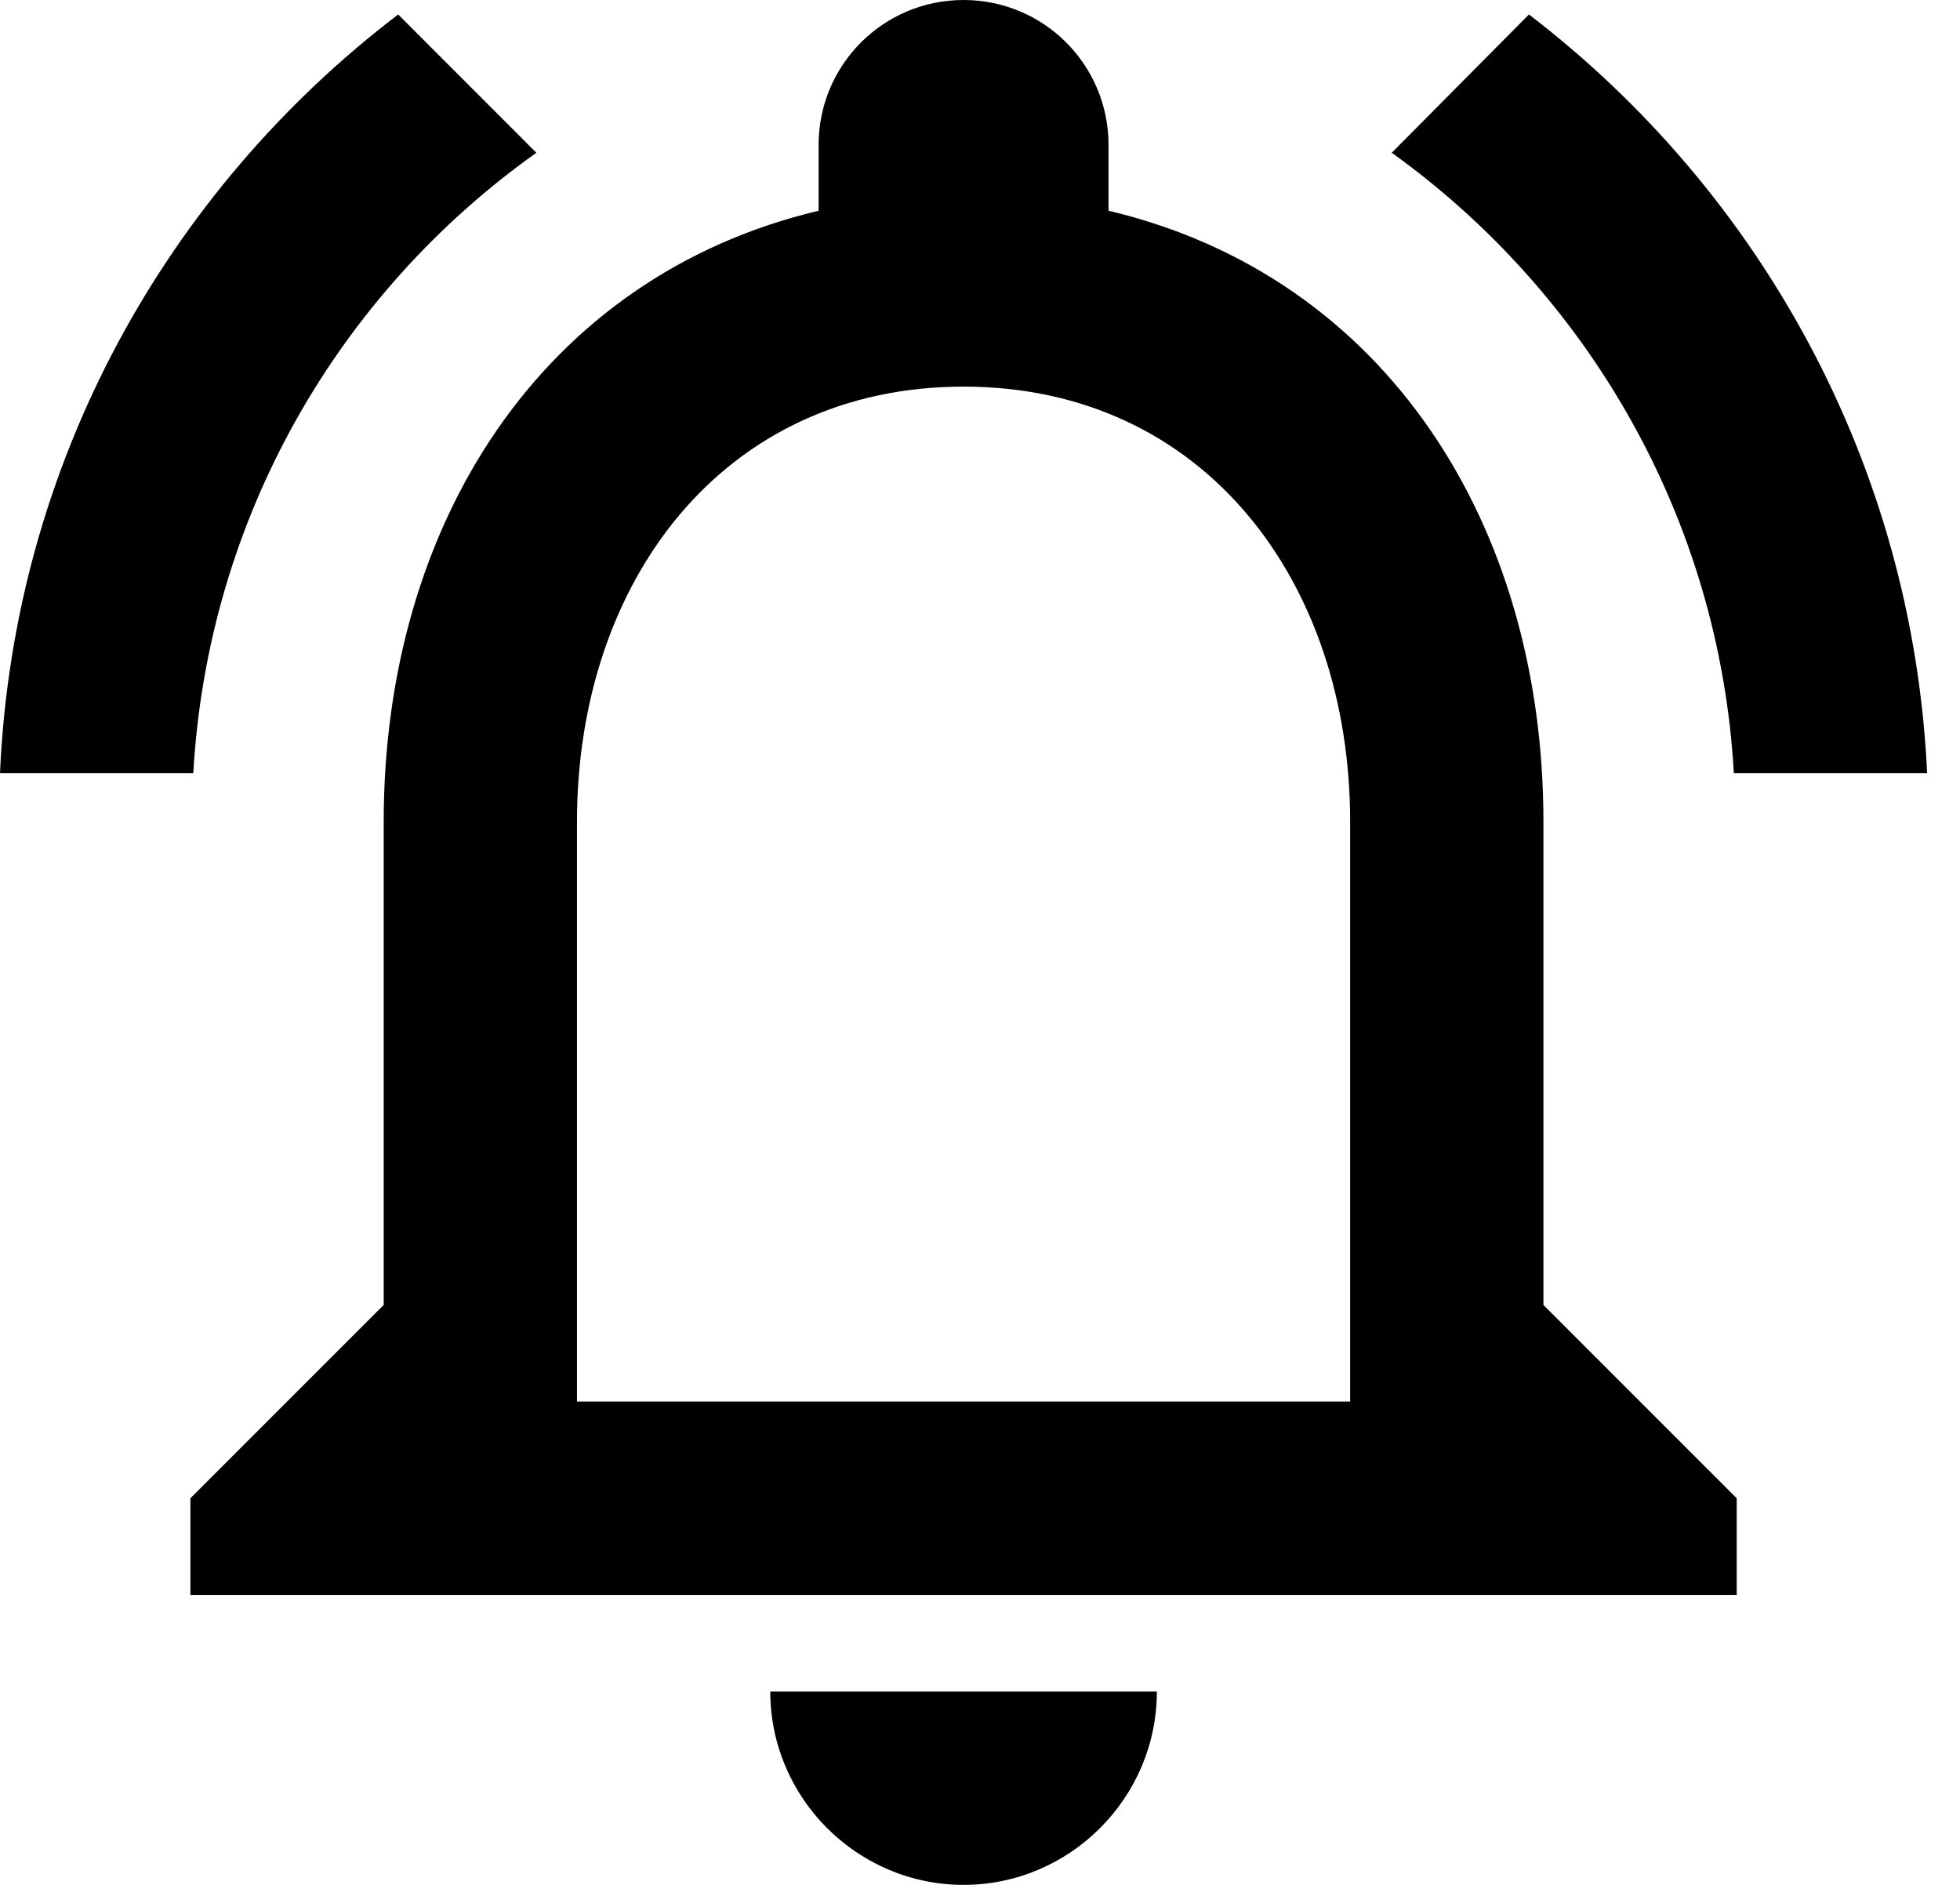
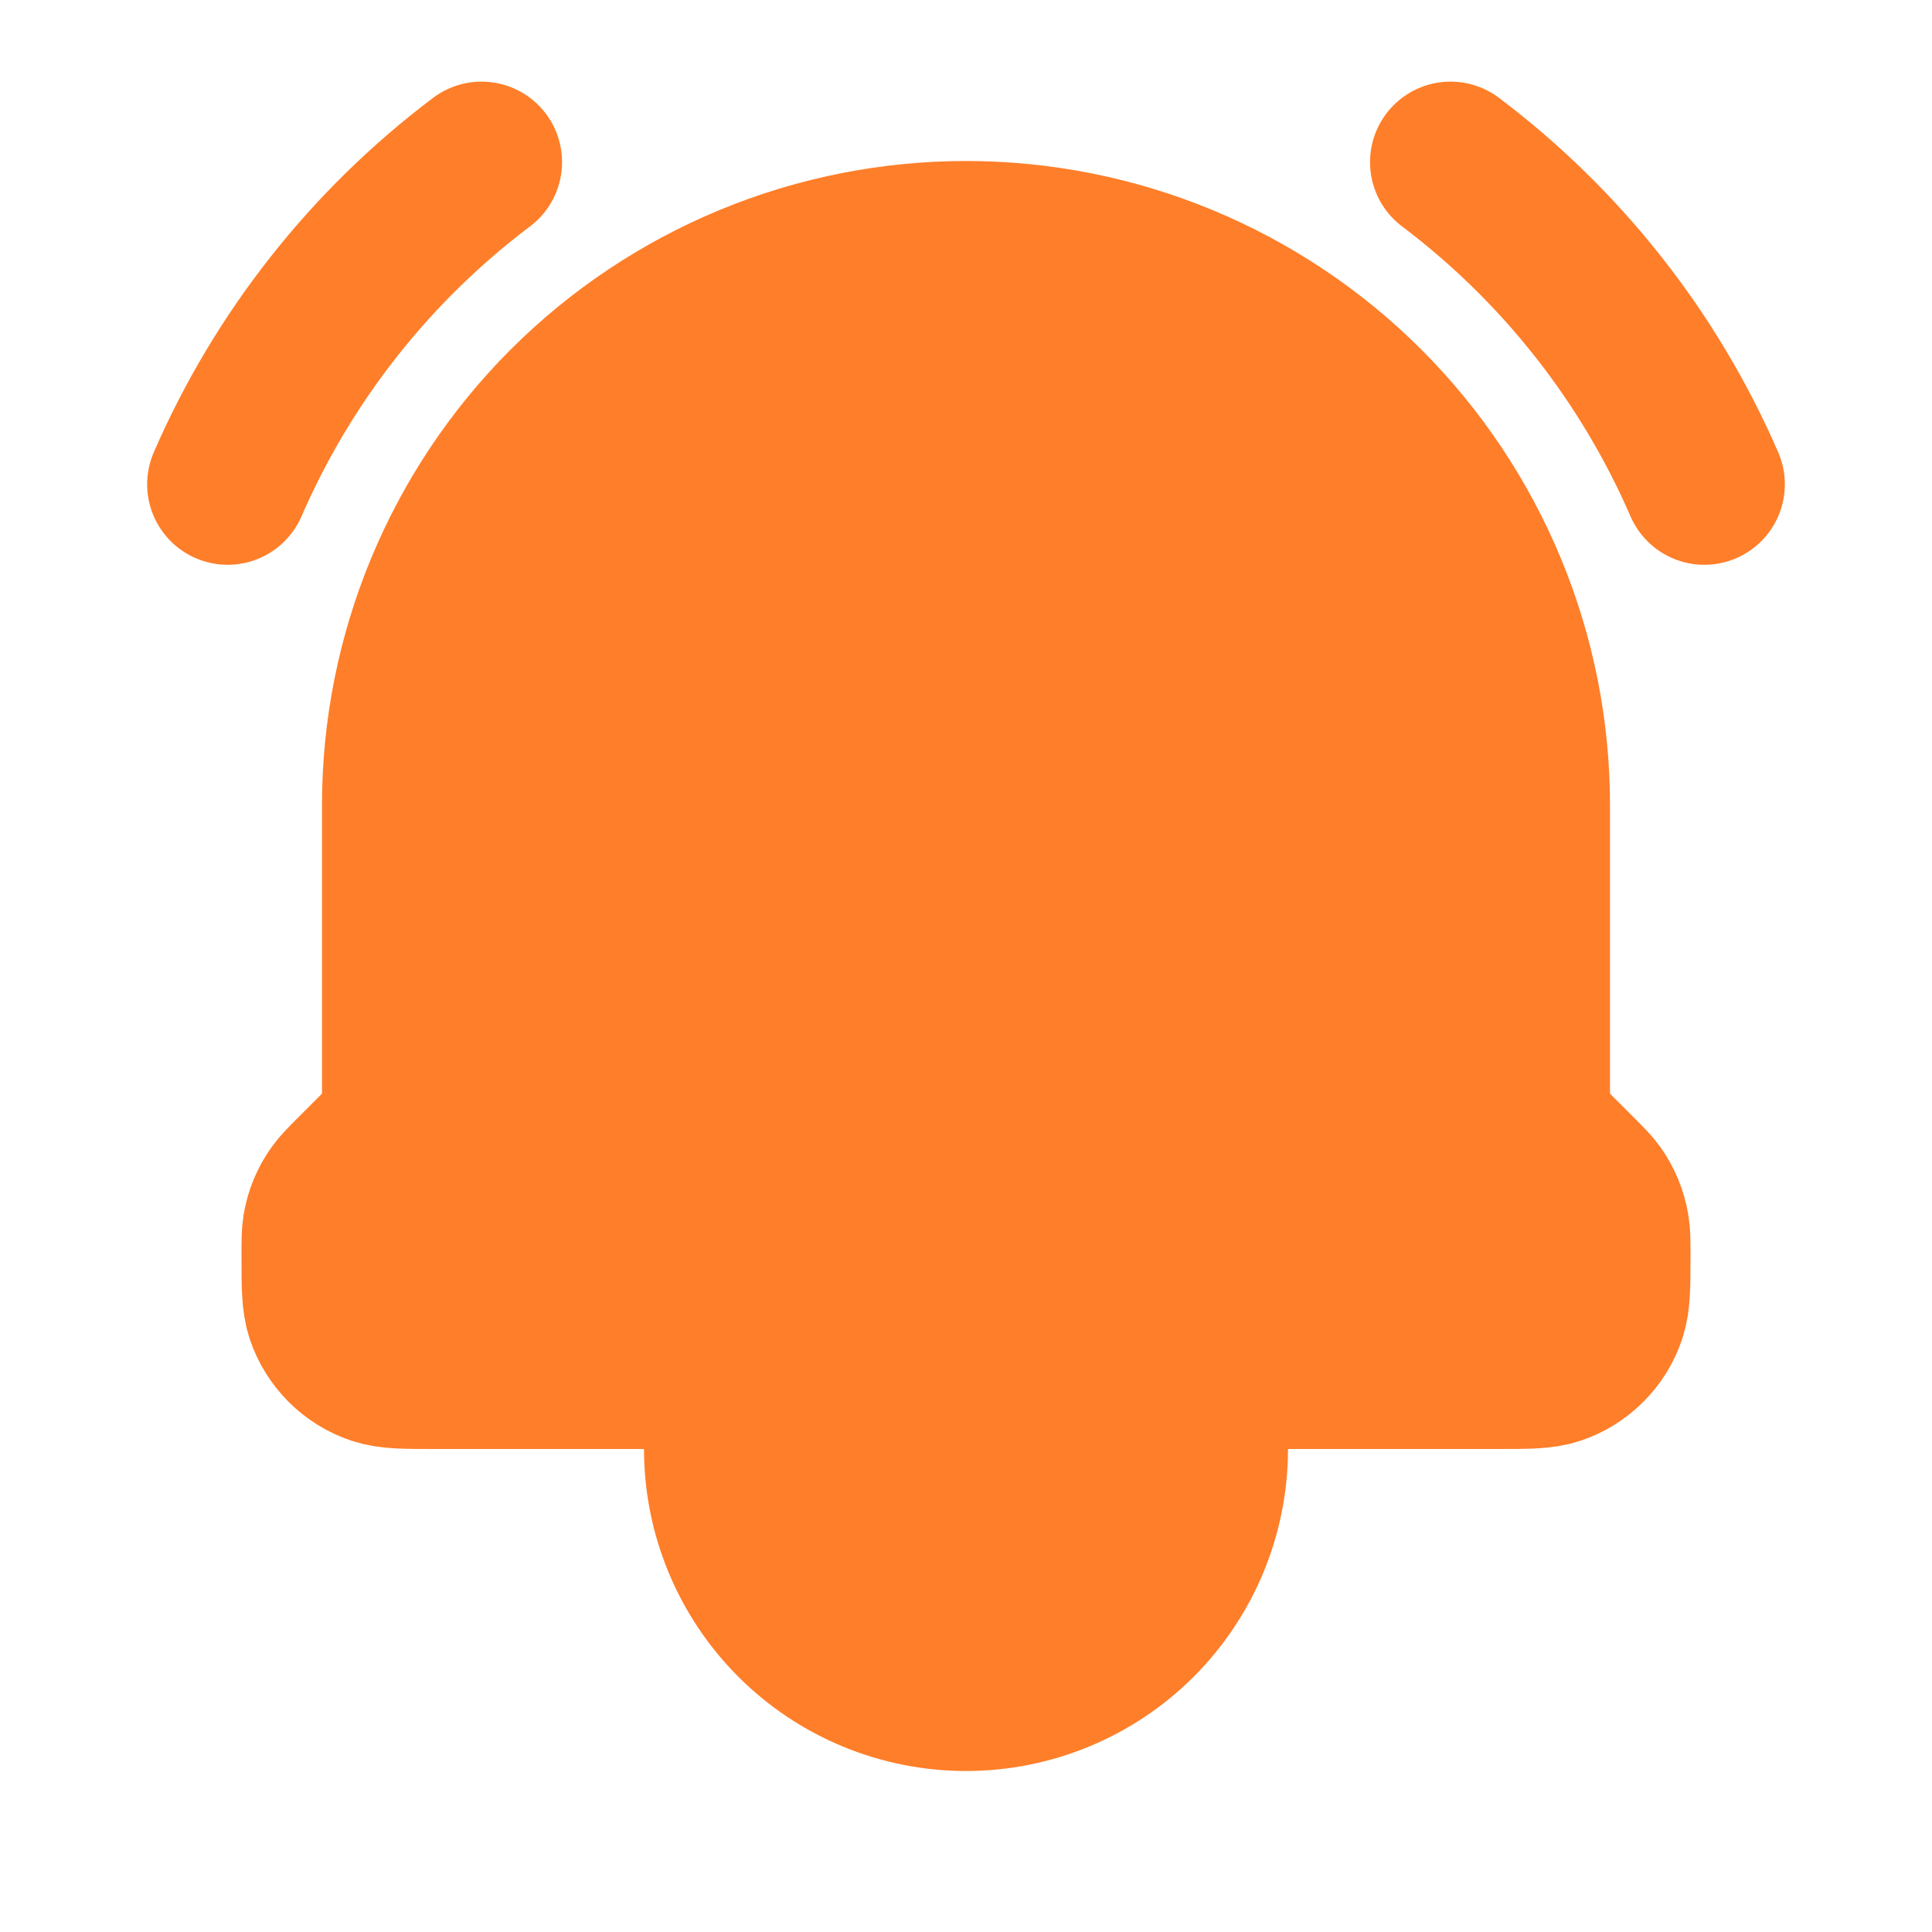
- <svg xmlns="http://www.w3.org/2000/svg" width="26" height="25" viewBox="0 0 26 25" fill="none">
-   <path d="M12.782 25C14.192 25 15.346 23.846 15.346 22.436H10.218C10.218 23.846 11.372 25 12.782 25ZM20.474 17.308V10.897C20.474 6.962 18.385 3.667 14.705 2.795V1.923C14.705 0.859 13.846 0 12.782 0C11.718 0 10.859 0.859 10.859 1.923V2.795C7.192 3.667 5.09 6.949 5.09 10.897V17.308L2.526 19.872V21.154H23.038V19.872L20.474 17.308ZM17.91 18.59H7.654V10.897C7.654 7.718 9.59 5.128 12.782 5.128C15.974 5.128 17.91 7.718 17.91 10.897V18.59ZM7.115 2.026L5.282 0.192C2.205 2.538 0.179 6.154 0 10.256H2.564C2.756 6.859 4.5 3.885 7.115 2.026ZM23 10.256H25.564C25.372 6.154 23.346 2.538 20.282 0.192L18.462 2.026C21.051 3.885 22.808 6.859 23 10.256Z" fill="black" />
+ <svg xmlns="http://www.w3.org/2000/svg" width="24" height="24" viewBox="0 0 24 24" fill="none">
+   <path d="M15 17V18C15 18.796 14.684 19.559 14.121 20.122C13.559 20.684 12.796 21 12 21C11.204 21 10.441 20.684 9.879 20.122C9.316 19.559 9 18.796 9 18V17M15 17H9H15ZM15 17H18.59C18.973 17 19.165 17 19.32 16.948C19.466 16.899 19.598 16.816 19.707 16.707C19.816 16.599 19.898 16.466 19.947 16.32C20 16.164 20 15.972 20 15.586C20 15.417 20 15.333 19.986 15.252C19.961 15.101 19.902 14.957 19.813 14.832C19.765 14.765 19.705 14.705 19.586 14.586L19.196 14.196C19.134 14.134 19.084 14.06 19.051 13.979C19.017 13.897 19 13.81 19 13.722V10C19 9.081 18.819 8.171 18.467 7.321C18.115 6.472 17.6 5.7 16.95 5.05C16.3 4.4 15.528 3.885 14.679 3.533C13.829 3.181 12.919 3 12 3C11.081 3 10.171 3.181 9.321 3.533C8.472 3.885 7.7 4.4 7.05 5.05C6.4 5.7 5.885 6.472 5.533 7.321C5.181 8.171 5 9.081 5 10V13.722C5 13.81 4.983 13.897 4.949 13.979C4.916 14.06 4.866 14.134 4.804 14.196L4.414 14.586C4.294 14.706 4.235 14.765 4.188 14.831C4.098 14.956 4.038 15.1 4.013 15.252C4 15.332 4 15.417 4 15.586C4 15.972 4 16.164 4.052 16.32C4.101 16.466 4.184 16.599 4.293 16.708C4.402 16.817 4.535 16.899 4.681 16.948C4.836 17 5.027 17 5.41 17H9M18.019 2.014C19.398 3.054 20.484 4.432 21.172 6.016L18.019 2.014ZM5.982 2.014C4.603 3.053 3.516 4.432 2.828 6.016L5.982 2.014Z" fill="#FF7E29" />
+   <path d="M15 17V18C15 18.796 14.684 19.559 14.121 20.122C13.559 20.684 12.796 21 12 21C11.204 21 10.441 20.684 9.879 20.122C9.316 19.559 9 18.796 9 18V17M15 17H9M15 17H18.59C18.973 17 19.165 17 19.32 16.948C19.466 16.899 19.598 16.816 19.707 16.707C19.816 16.599 19.898 16.466 19.947 16.32C20 16.164 20 15.972 20 15.586C20 15.417 20 15.333 19.986 15.252C19.961 15.101 19.902 14.957 19.813 14.832C19.765 14.765 19.705 14.705 19.586 14.586L19.196 14.196C19.134 14.134 19.084 14.06 19.051 13.979C19.017 13.897 19 13.81 19 13.722V10C19 9.081 18.819 8.171 18.467 7.321C18.115 6.472 17.6 5.7 16.95 5.05C16.3 4.4 15.528 3.885 14.679 3.533C13.829 3.181 12.919 3 12 3C11.081 3 10.171 3.181 9.321 3.533C8.472 3.885 7.7 4.4 7.05 5.05C6.4 5.7 5.885 6.472 5.533 7.321C5.181 8.171 5 9.081 5 10V13.722C5 13.81 4.983 13.897 4.949 13.979C4.916 14.06 4.866 14.134 4.804 14.196L4.414 14.586C4.294 14.706 4.235 14.765 4.188 14.831C4.098 14.956 4.038 15.1 4.013 15.252C4 15.332 4 15.417 4 15.586C4 15.972 4 16.164 4.052 16.32C4.101 16.466 4.184 16.599 4.293 16.708C4.402 16.817 4.535 16.899 4.681 16.948C4.836 17 5.027 17 5.41 17H9M18.019 2.014C19.398 3.054 20.484 4.432 21.172 6.016M5.982 2.014C4.603 3.053 3.516 4.432 2.828 6.016" stroke="#FF7E29" stroke-width="2" stroke-linecap="round" stroke-linejoin="round" />
</svg>
